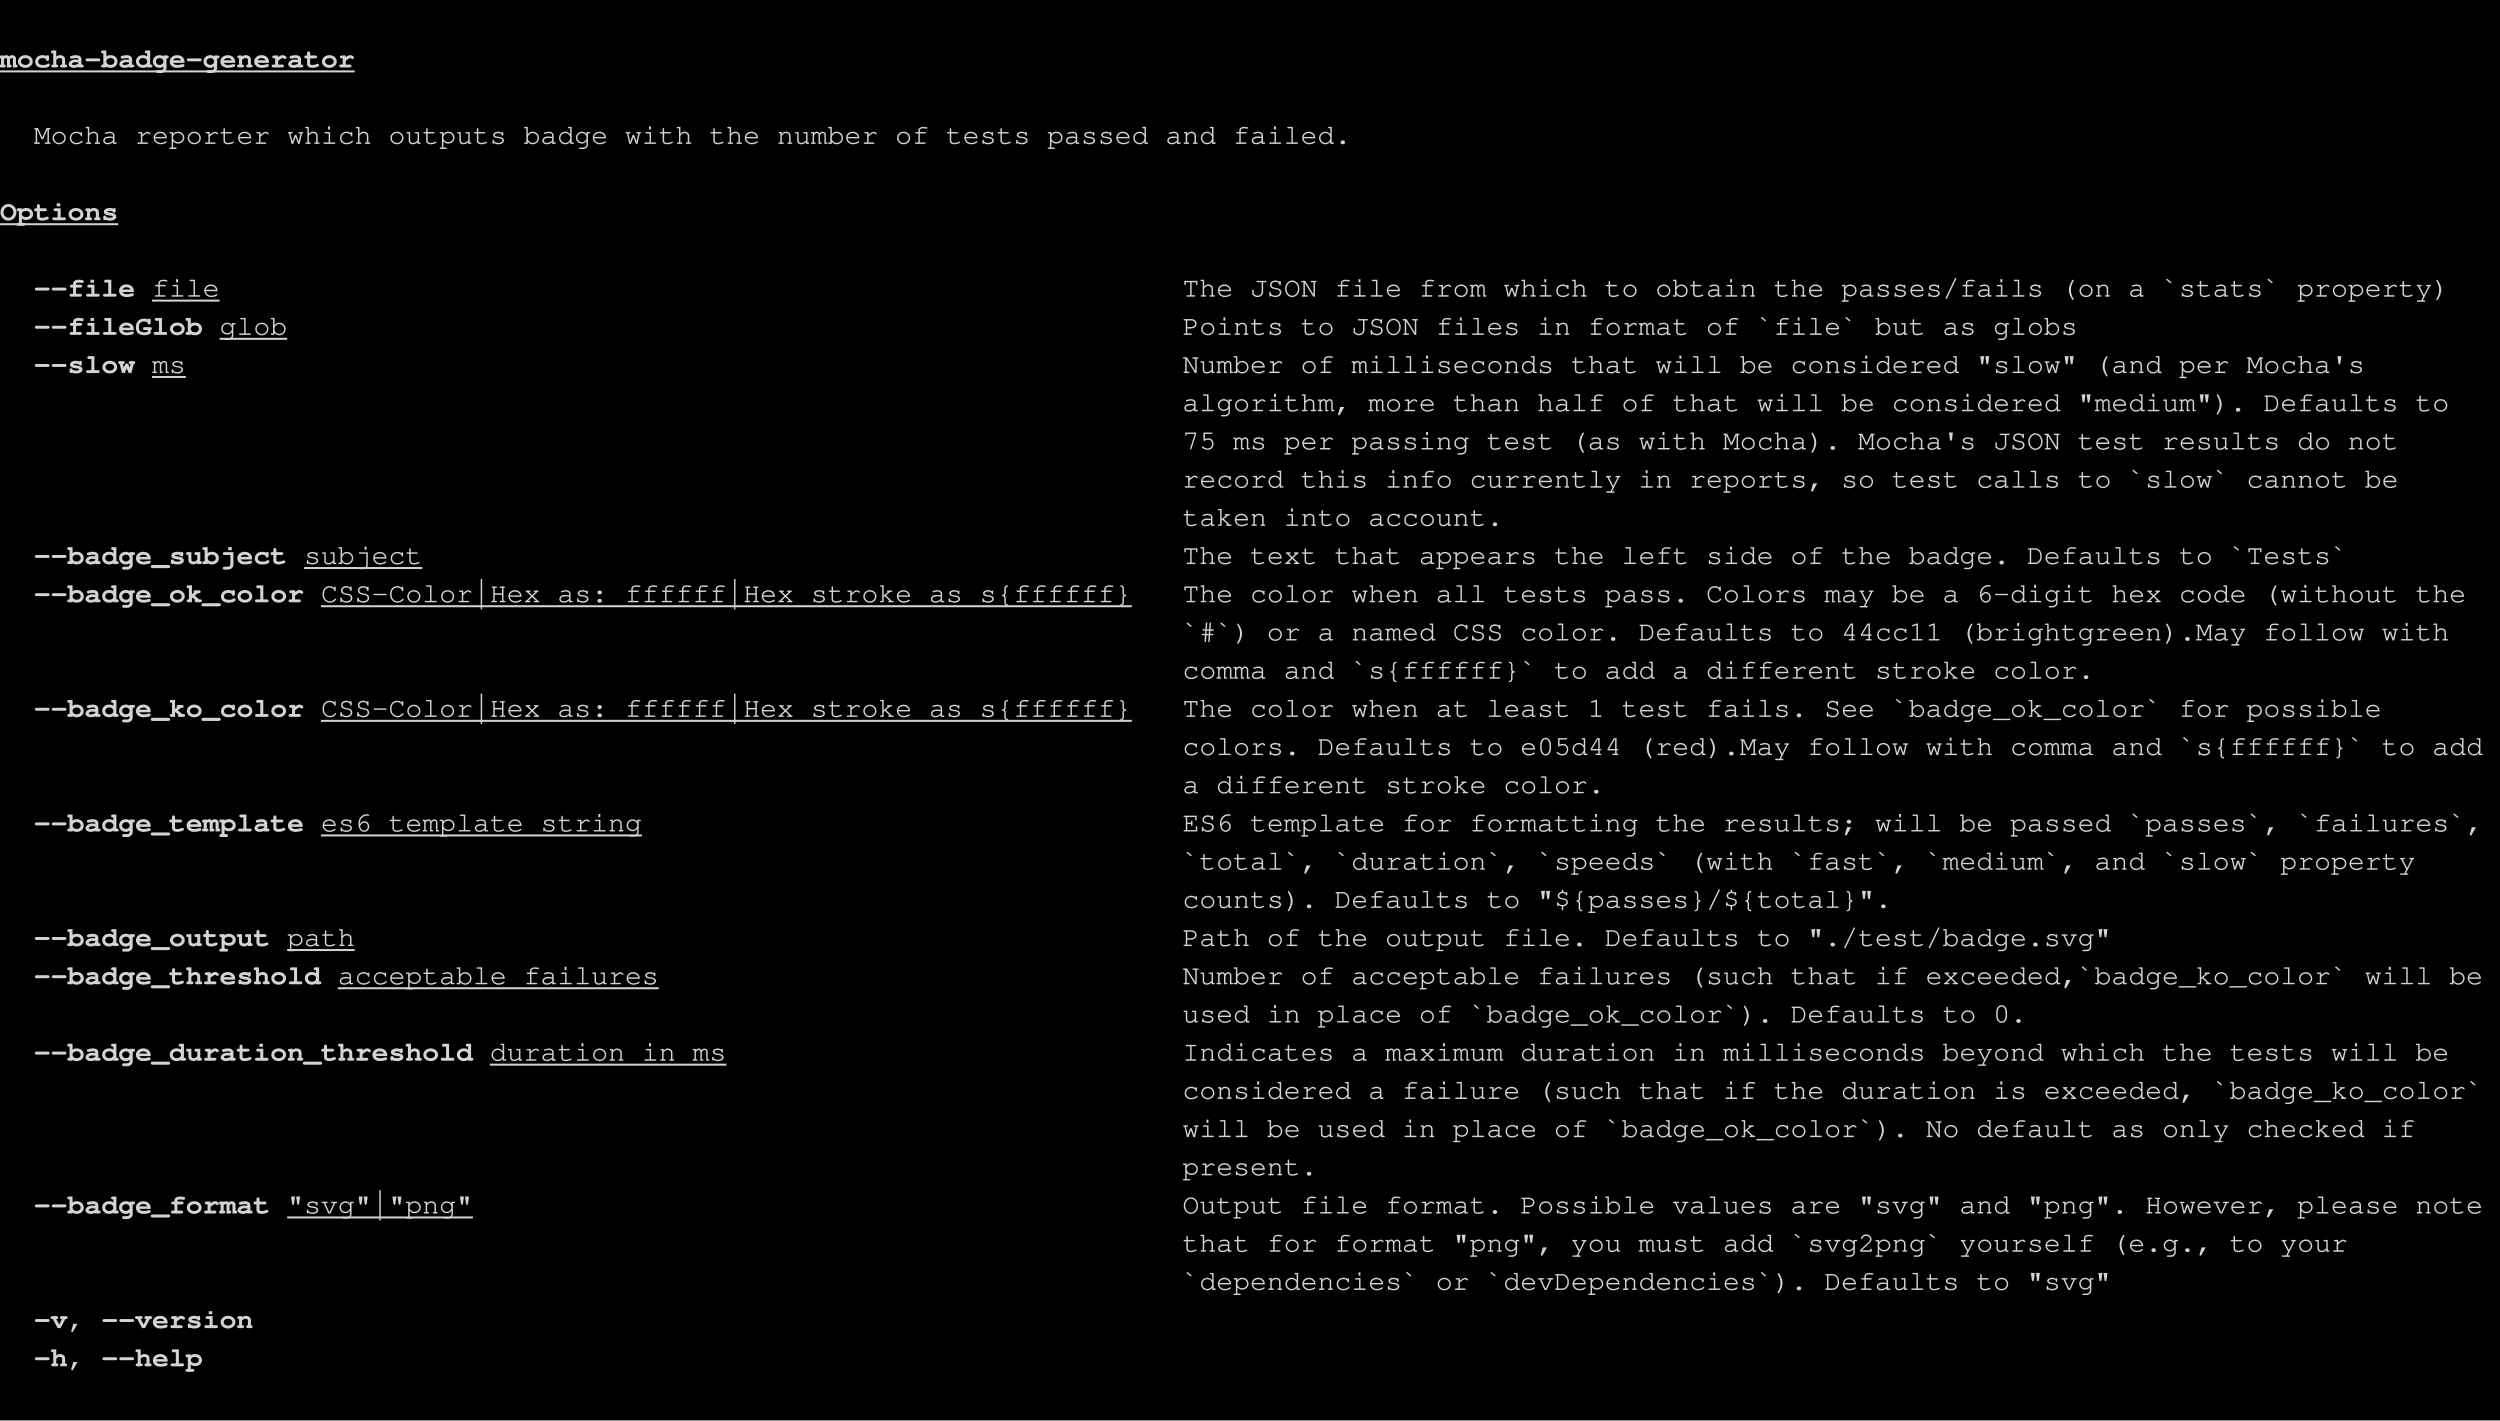
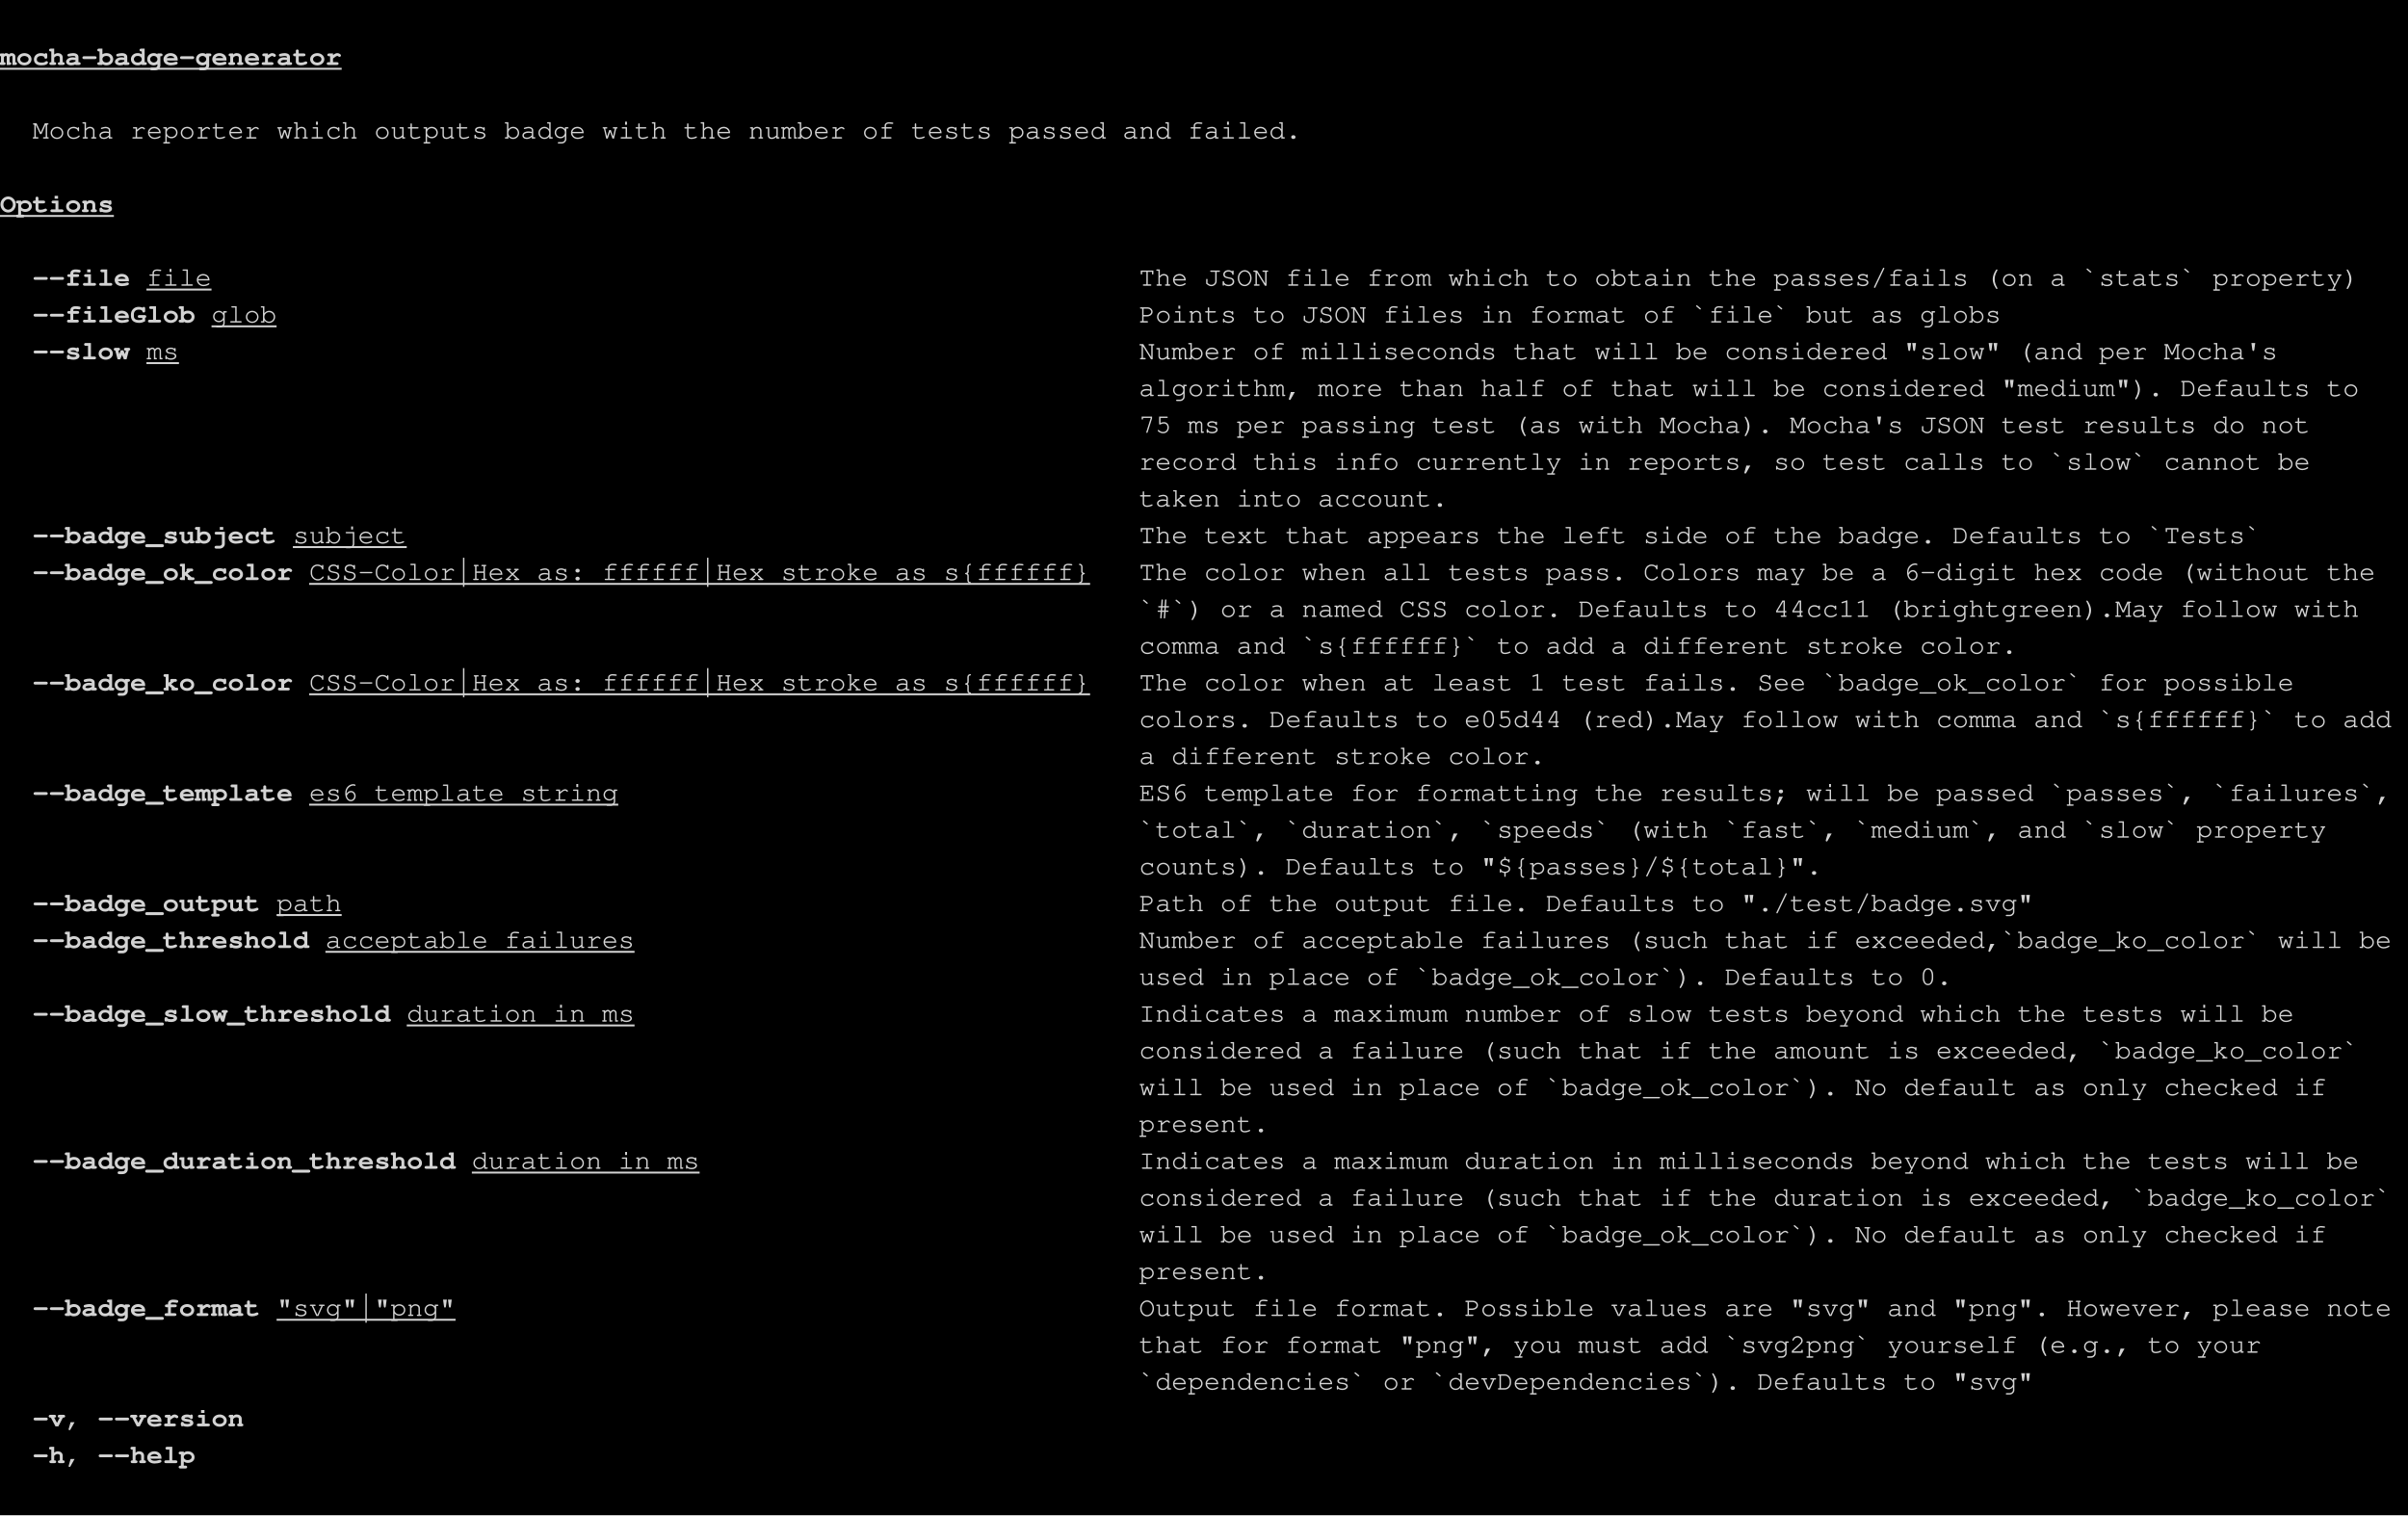
- <svg xmlns="http://www.w3.org/2000/svg" viewBox="0, 0, 1243.4, 706.45" font-family="SauceCodePro Nerd Font, Source Code Pro, Courier" font-size="14">
+ <svg xmlns="http://www.w3.org/2000/svg" viewBox="0, 0, 1243.4, 782.45" font-family="SauceCodePro Nerd Font, Source Code Pro, Courier" font-size="14">
  <g fill="#D3D3D3">
-     <rect x="0" y="0" width="1243.4" height="706.45" fill="#000000" />
+     <rect x="0" y="0" width="1243.4" height="782.45" fill="#000000" />
    <path d="M0,35.515 L176.429,35.515 Z" stroke="#D3D3D3" />
    <text x="0" y="33.55" font-weight="bold">mocha-badge-generator</text>
    <text x="16.8" y="71.55">  Mocha reporter which outputs badge with the number of tests passed and failed. </text>
    <path d="M0,111.515 L58.81,111.515 Z" stroke="#D3D3D3" />
    <text x="0" y="109.55" font-weight="bold">Options</text>
    <text x="16.8" y="147.55" font-weight="bold">--file</text>
    <path d="M75.612,149.515 L109.218,149.515 Z" stroke="#D3D3D3" />
    <text x="75.61" y="147.55">file</text>
    <text x="588.1" y="147.55">                                                         The JSON file from which to obtain the passes/fails (on a `stats` property)   </text>
    <text x="16.8" y="166.55" font-weight="bold">--fileGlob</text>
    <path d="M109.218,168.515 L142.823,168.515 Z" stroke="#D3D3D3" />
    <text x="109.22" y="166.55">glob</text>
    <text x="588.1" y="166.55">                                                     Points to JSON files in format of `file` but as globs                         </text>
    <text x="16.8" y="185.55" font-weight="bold">--slow</text>
    <path d="M75.612,187.515 L92.415,187.515 Z" stroke="#D3D3D3" />
    <text x="75.61" y="185.55">ms</text>
    <text x="588.1" y="185.55">                                                           Number of milliseconds that will be considered "slow" (and per Mocha's        </text>
    <text x="588.1" y="204.55">                                                                      algorithm, more than half of that will be considered "medium"). Defaults to   </text>
    <text x="588.1" y="223.55">                                                                      75 ms per passing test (as with Mocha). Mocha's JSON test results do not      </text>
    <text x="588.1" y="242.55">                                                                      record this info currently in reports, so test calls to `slow` cannot be      </text>
    <text x="588.1" y="261.55">                                                                      taken into account.                                                           </text>
    <text x="16.8" y="280.55" font-weight="bold">--badge_subject</text>
    <path d="M151.225,282.515 L210.034,282.515 Z" stroke="#D3D3D3" />
    <text x="151.22" y="280.55">subject</text>
    <text x="588.1" y="280.55">                                             The text that appears the left side of the badge. Defaults to `Tests`         </text>
    <text x="16.8" y="299.55" font-weight="bold">--badge_ok_color</text>
    <path d="M159.626,301.515 L562.892,301.515 Z" stroke="#D3D3D3" />
    <text x="159.63" y="299.55">CSS-Color|Hex as: ffffff|Hex stroke as s{ffffff}</text>
    <text x="588.1" y="299.55">   The color when all tests pass. Colors may be a 6-digit hex code (without the  </text>
    <text x="588.1" y="318.55">                                                                      `#`) or a named CSS color. Defaults to 44cc11 (brightgreen).May follow with   </text>
    <text x="588.1" y="337.55">                                                                      comma and `s{ffffff}` to add a different stroke color.                        </text>
    <text x="16.8" y="356.55" font-weight="bold">--badge_ko_color</text>
    <path d="M159.626,358.515 L562.892,358.515 Z" stroke="#D3D3D3" />
    <text x="159.63" y="356.55">CSS-Color|Hex as: ffffff|Hex stroke as s{ffffff}</text>
    <text x="588.1" y="356.55">   The color when at least 1 test fails. See `badge_ok_color` for possible       </text>
    <text x="588.1" y="375.55">                                                                      colors. Defaults to e05d44 (red).May follow with comma and `s{ffffff}` to add </text>
    <text x="588.1" y="394.55">                                                                      a different stroke color.                                                     </text>
    <text x="16.8" y="413.55" font-weight="bold">--badge_template</text>
    <path d="M159.626,415.515 L319.252,415.515 Z" stroke="#D3D3D3" />
    <text x="159.63" y="413.55">es6 template string</text>
    <text x="588.1" y="413.55">                                ES6 template for formatting the results; will be passed `passes`, `failures`, </text>
    <text x="588.1" y="432.55">                                                                      `total`, `duration`, `speeds` (with `fast`, `medium`, and `slow` property     </text>
    <text x="588.1" y="451.55">                                                                      counts). Defaults to "${passes}/${total}".                                    </text>
    <text x="16.8" y="470.55" font-weight="bold">--badge_output</text>
    <path d="M142.823,472.515 L176.429,472.515 Z" stroke="#D3D3D3" />
    <text x="142.82" y="470.55">path</text>
    <text x="588.1" y="470.55">                                                 Path of the output file. Defaults to "./test/badge.svg"                       </text>
    <text x="16.8" y="489.55" font-weight="bold">--badge_threshold</text>
    <path d="M168.027,491.515 L327.653,491.515 Z" stroke="#D3D3D3" />
    <text x="168.03" y="489.55">acceptable failures</text>
    <text x="588.1" y="489.55">                               Number of acceptable failures (such that if exceeded,`badge_ko_color` will be </text>
    <text x="588.1" y="508.55">                                                                      used in place of `badge_ok_color`). Defaults to 0.                            </text>
-     <text x="16.8" y="527.55" font-weight="bold">--badge_duration_threshold</text>
-     <path d="M243.64,529.515 L361.259,529.515 Z" stroke="#D3D3D3" />
-     <text x="243.64" y="527.55">duration in ms</text>
-     <text x="588.1" y="527.55">                           Indicates a maximum duration in milliseconds beyond which the tests will be   </text>
-     <text x="588.1" y="546.55">                                                                      considered a failure (such that if the duration is exceeded, `badge_ko_color` </text>
+     <text x="16.8" y="527.55" font-weight="bold">--badge_slow_threshold</text>
+     <path d="M210.034,529.515 L327.653,529.515 Z" stroke="#D3D3D3" />
+     <text x="210.03" y="527.55">duration in ms</text>
+     <text x="588.1" y="527.55">                               Indicates a maximum number of slow tests beyond which the tests will be       </text>
+     <text x="588.1" y="546.55">                                                                      considered a failure (such that if the amount is exceeded, `badge_ko_color`   </text>
    <text x="588.1" y="565.55">                                                                      will be used in place of `badge_ok_color`). No default as only checked if     </text>
    <text x="588.1" y="584.55">                                                                      present.                                                                      </text>
-     <text x="16.8" y="603.55" font-weight="bold">--badge_format</text>
-     <path d="M142.823,605.515 L235.238,605.515 Z" stroke="#D3D3D3" />
-     <text x="142.82" y="603.55">"svg"|"png"</text>
-     <text x="588.1" y="603.55">                                          Output file format. Possible values are "svg" and "png". However, please note </text>
-     <text x="588.1" y="622.55">                                                                      that for format "png", you must add `svg2png` yourself (e.g., to your         </text>
-     <text x="588.1" y="641.55">                                                                      `dependencies` or `devDependencies`). Defaults to "svg"                       </text>
-     <text x="16.8" y="660.55" font-weight="bold">-v</text>
-     <text x="33.61" y="660.55">, </text>
-     <text x="50.41" y="660.55" font-weight="bold">--version</text>
-     <text x="16.8" y="679.55" font-weight="bold">-h</text>
-     <text x="33.61" y="679.55">, </text>
-     <text x="50.41" y="679.55" font-weight="bold">--help</text>
+     <text x="16.8" y="603.55" font-weight="bold">--badge_duration_threshold</text>
+     <path d="M243.64,605.515 L361.259,605.515 Z" stroke="#D3D3D3" />
+     <text x="243.64" y="603.55">duration in ms</text>
+     <text x="588.1" y="603.55">                           Indicates a maximum duration in milliseconds beyond which the tests will be   </text>
+     <text x="588.1" y="622.55">                                                                      considered a failure (such that if the duration is exceeded, `badge_ko_color` </text>
+     <text x="588.1" y="641.55">                                                                      will be used in place of `badge_ok_color`). No default as only checked if     </text>
+     <text x="588.1" y="660.55">                                                                      present.                                                                      </text>
+     <text x="16.8" y="679.55" font-weight="bold">--badge_format</text>
+     <path d="M142.823,681.515 L235.238,681.515 Z" stroke="#D3D3D3" />
+     <text x="142.82" y="679.55">"svg"|"png"</text>
+     <text x="588.1" y="679.55">                                          Output file format. Possible values are "svg" and "png". However, please note </text>
+     <text x="588.1" y="698.55">                                                                      that for format "png", you must add `svg2png` yourself (e.g., to your         </text>
+     <text x="588.1" y="717.55">                                                                      `dependencies` or `devDependencies`). Defaults to "svg"                       </text>
+     <text x="16.8" y="736.55" font-weight="bold">-v</text>
+     <text x="33.61" y="736.55">, </text>
+     <text x="50.41" y="736.55" font-weight="bold">--version</text>
+     <text x="16.8" y="755.55" font-weight="bold">-h</text>
+     <text x="33.61" y="755.55">, </text>
+     <text x="50.41" y="755.55" font-weight="bold">--help</text>
  </g>
</svg>
